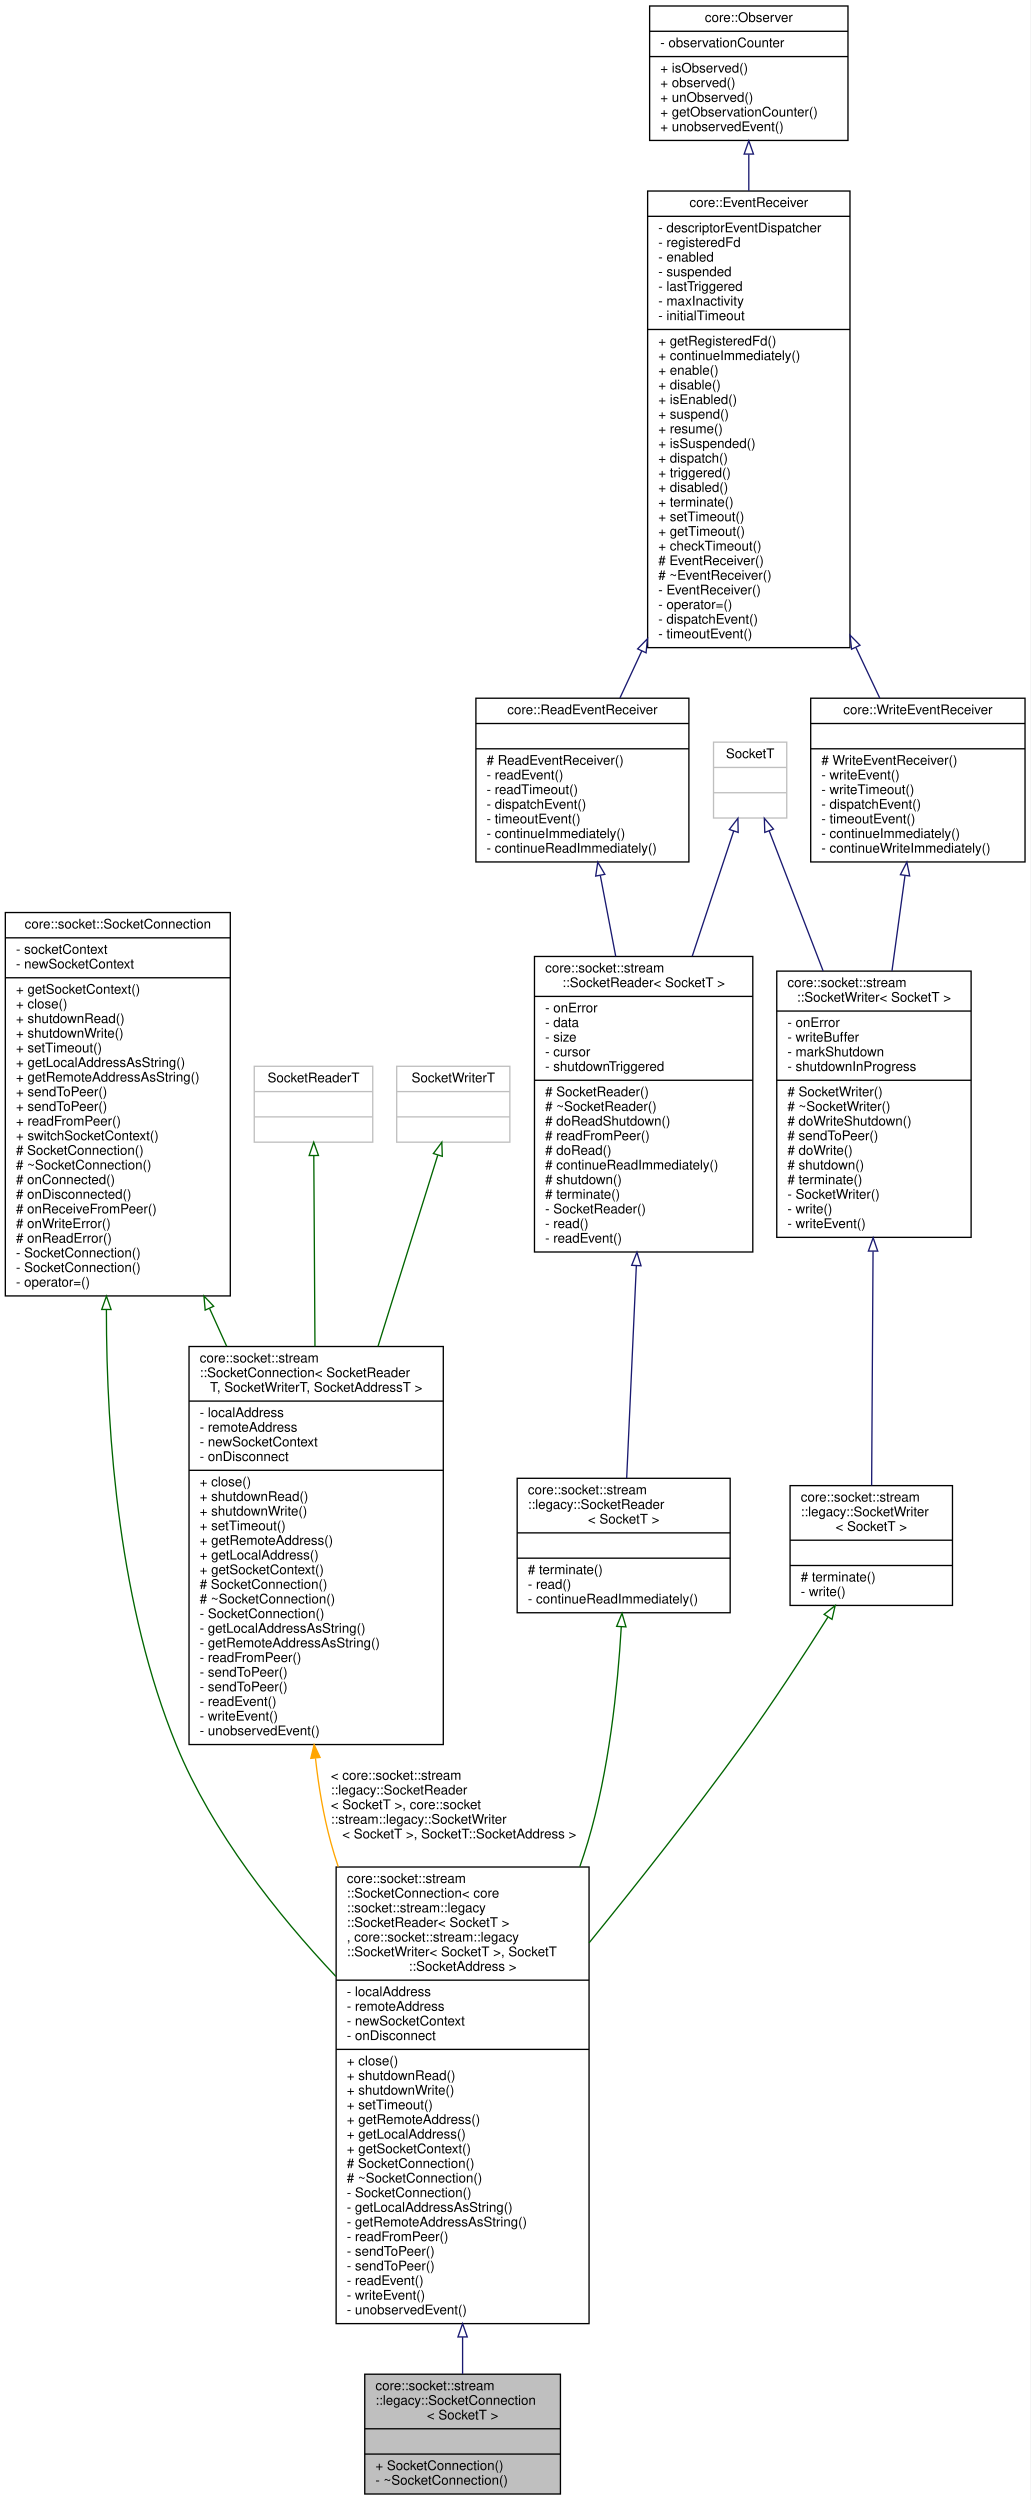
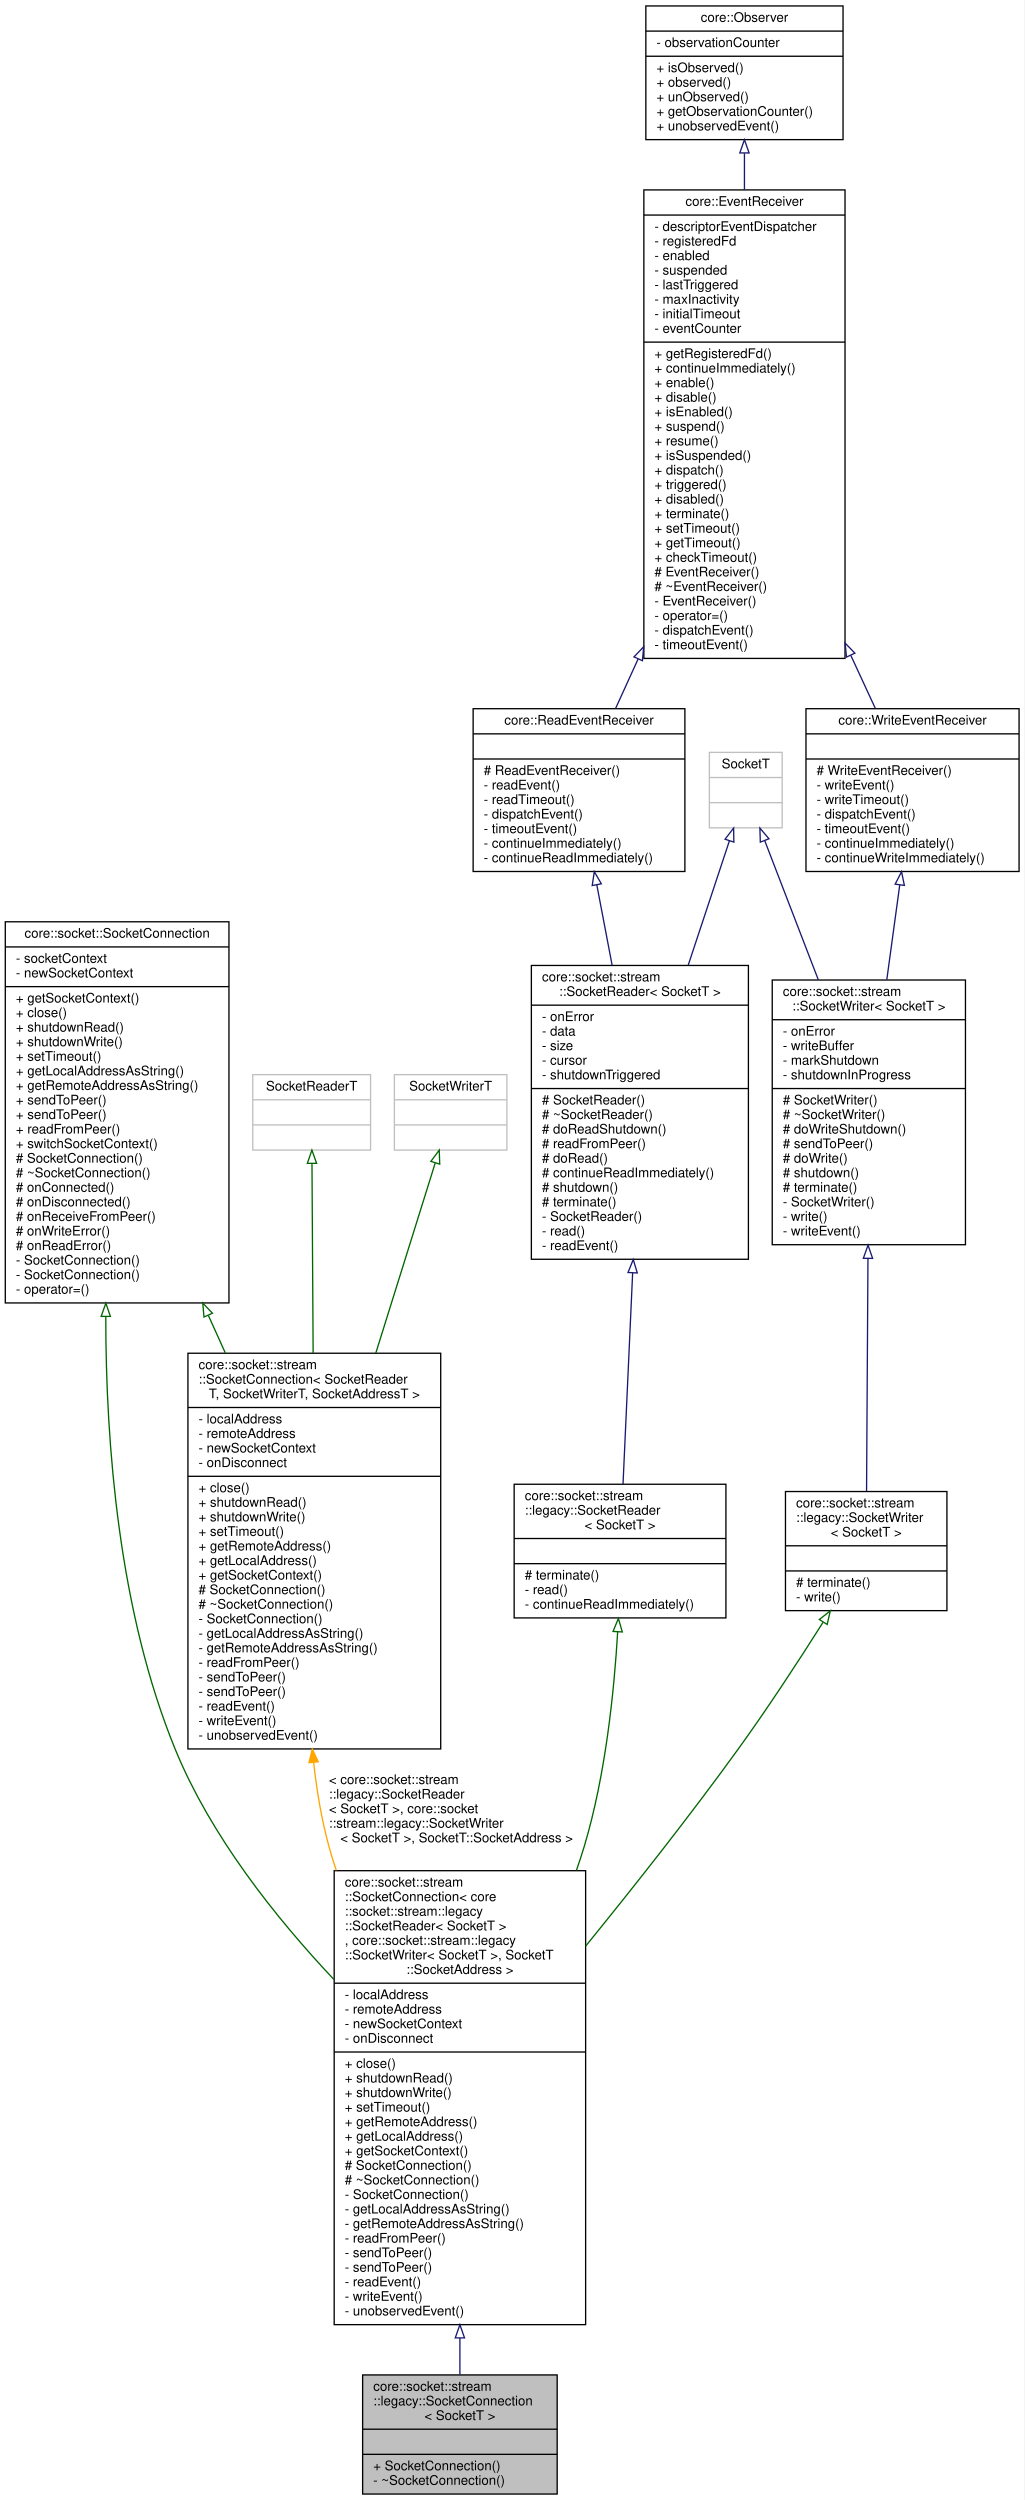
- <svg xmlns="http://www.w3.org/2000/svg" xmlns:xlink="http://www.w3.org/1999/xlink" width="774pt" height="1878pt" viewBox="0.00 0.00 774.00 1878.00">
-   <g id="graph0" class="graph" transform="scale(1 1) rotate(0) translate(4 1874)">
-     <polygon fill="white" stroke="transparent" points="-4,4 -4,-1874 770,-1874 770,4 -4,4" />
+ <svg xmlns="http://www.w3.org/2000/svg" xmlns:xlink="http://www.w3.org/1999/xlink" width="774pt" height="1889pt" viewBox="0.00 0.00 774.00 1889.00">
+   <g id="graph0" class="graph" transform="scale(1 1) rotate(0) translate(4 1885)">
+     <polygon fill="white" stroke="transparent" points="-4,4 -4,-1885 770,-1885 770,4 -4,4" />
    <g id="node1" class="node">
      <g id="a_node1">
        <a xlink:title=" ">
          <polygon fill="#bfbfbf" stroke="black" points="270,-0.5 270,-90.5 417,-90.5 417,-0.5 270,-0.5" />
          <text text-anchor="start" x="278" y="-78.5" font-family="Helvetica,sans-Serif" font-size="10.00">core::socket::stream</text>
          <text text-anchor="start" x="278" y="-67.5" font-family="Helvetica,sans-Serif" font-size="10.00">::legacy::SocketConnection</text>
          <text text-anchor="middle" x="343.5" y="-56.5" font-family="Helvetica,sans-Serif" font-size="10.00">&lt; SocketT &gt;</text>
          <polyline fill="none" stroke="black" points="270,-49.5 417,-49.5 " />
          <text text-anchor="middle" x="343.5" y="-37.5" font-family="Helvetica,sans-Serif" font-size="10.00"> </text>
          <polyline fill="none" stroke="black" points="270,-30.5 417,-30.5 " />
          <text text-anchor="start" x="278" y="-18.5" font-family="Helvetica,sans-Serif" font-size="10.00">+ SocketConnection()</text>
          <text text-anchor="start" x="278" y="-7.5" font-family="Helvetica,sans-Serif" font-size="10.00">- ~SocketConnection()</text>
        </a>
      </g>
    </g>
    <g id="node2" class="node">
      <g id="a_node2">
        <a xlink:href="classcore_1_1socket_1_1stream_1_1_socket_connection.html" target="_top" xlink:title=" ">
          <polygon fill="white" stroke="black" points="248.5,-128.5 248.5,-471.5 438.5,-471.5 438.5,-128.5 248.5,-128.5" />
          <text text-anchor="start" x="256.5" y="-459.5" font-family="Helvetica,sans-Serif" font-size="10.00">core::socket::stream</text>
          <text text-anchor="start" x="256.5" y="-448.5" font-family="Helvetica,sans-Serif" font-size="10.00">::SocketConnection&lt; core</text>
          <text text-anchor="start" x="256.5" y="-437.5" font-family="Helvetica,sans-Serif" font-size="10.00">::socket::stream::legacy</text>
          <text text-anchor="start" x="256.5" y="-426.5" font-family="Helvetica,sans-Serif" font-size="10.00">::SocketReader&lt; SocketT &gt;</text>
          <text text-anchor="start" x="256.5" y="-415.5" font-family="Helvetica,sans-Serif" font-size="10.00">, core::socket::stream::legacy</text>
          <text text-anchor="start" x="256.5" y="-404.5" font-family="Helvetica,sans-Serif" font-size="10.00">::SocketWriter&lt; SocketT &gt;, SocketT</text>
          <text text-anchor="middle" x="343.5" y="-393.5" font-family="Helvetica,sans-Serif" font-size="10.00">::SocketAddress &gt;</text>
          <polyline fill="none" stroke="black" points="248.5,-386.5 438.5,-386.5 " />
          <text text-anchor="start" x="256.5" y="-374.5" font-family="Helvetica,sans-Serif" font-size="10.00">- localAddress</text>
          <text text-anchor="start" x="256.5" y="-363.5" font-family="Helvetica,sans-Serif" font-size="10.00">- remoteAddress</text>
          <text text-anchor="start" x="256.5" y="-352.5" font-family="Helvetica,sans-Serif" font-size="10.00">- newSocketContext</text>
          <text text-anchor="start" x="256.5" y="-341.5" font-family="Helvetica,sans-Serif" font-size="10.00">- onDisconnect</text>
          <polyline fill="none" stroke="black" points="248.5,-334.5 438.5,-334.5 " />
          <text text-anchor="start" x="256.5" y="-322.5" font-family="Helvetica,sans-Serif" font-size="10.00">+ close()</text>
          <text text-anchor="start" x="256.5" y="-311.5" font-family="Helvetica,sans-Serif" font-size="10.00">+ shutdownRead()</text>
          <text text-anchor="start" x="256.5" y="-300.5" font-family="Helvetica,sans-Serif" font-size="10.00">+ shutdownWrite()</text>
          <text text-anchor="start" x="256.5" y="-289.5" font-family="Helvetica,sans-Serif" font-size="10.00">+ setTimeout()</text>
          <text text-anchor="start" x="256.5" y="-278.5" font-family="Helvetica,sans-Serif" font-size="10.00">+ getRemoteAddress()</text>
          <text text-anchor="start" x="256.5" y="-267.5" font-family="Helvetica,sans-Serif" font-size="10.00">+ getLocalAddress()</text>
          <text text-anchor="start" x="256.5" y="-256.5" font-family="Helvetica,sans-Serif" font-size="10.00">+ getSocketContext()</text>
          <text text-anchor="start" x="256.5" y="-245.5" font-family="Helvetica,sans-Serif" font-size="10.00"># SocketConnection()</text>
          <text text-anchor="start" x="256.5" y="-234.5" font-family="Helvetica,sans-Serif" font-size="10.00"># ~SocketConnection()</text>
          <text text-anchor="start" x="256.5" y="-223.5" font-family="Helvetica,sans-Serif" font-size="10.00">- SocketConnection()</text>
          <text text-anchor="start" x="256.5" y="-212.5" font-family="Helvetica,sans-Serif" font-size="10.00">- getLocalAddressAsString()</text>
          <text text-anchor="start" x="256.5" y="-201.5" font-family="Helvetica,sans-Serif" font-size="10.00">- getRemoteAddressAsString()</text>
          <text text-anchor="start" x="256.5" y="-190.5" font-family="Helvetica,sans-Serif" font-size="10.00">- readFromPeer()</text>
          <text text-anchor="start" x="256.5" y="-179.5" font-family="Helvetica,sans-Serif" font-size="10.00">- sendToPeer()</text>
          <text text-anchor="start" x="256.5" y="-168.5" font-family="Helvetica,sans-Serif" font-size="10.00">- sendToPeer()</text>
          <text text-anchor="start" x="256.5" y="-157.5" font-family="Helvetica,sans-Serif" font-size="10.00">- readEvent()</text>
          <text text-anchor="start" x="256.5" y="-146.5" font-family="Helvetica,sans-Serif" font-size="10.00">- writeEvent()</text>
          <text text-anchor="start" x="256.5" y="-135.5" font-family="Helvetica,sans-Serif" font-size="10.00">- unobservedEvent()</text>
        </a>
      </g>
    </g>
    <g id="edge1" class="edge">
      <path fill="none" stroke="midnightblue" d="M343.5,-118.41C343.5,-108.51 343.5,-99.16 343.5,-90.68" />
      <polygon fill="none" stroke="midnightblue" points="340,-118.48 343.5,-128.48 347,-118.48 340,-118.48" />
    </g>
    <g id="node3" class="node">
      <g id="a_node3">
        <a xlink:href="classcore_1_1socket_1_1_socket_connection.html" target="_top" xlink:title=" ">
          <polygon fill="white" stroke="black" points="0,-900.5 0,-1188.5 169,-1188.5 169,-900.5 0,-900.5" />
          <text text-anchor="middle" x="84.5" y="-1176.5" font-family="Helvetica,sans-Serif" font-size="10.00">core::socket::SocketConnection</text>
          <polyline fill="none" stroke="black" points="0,-1169.5 169,-1169.5 " />
          <text text-anchor="start" x="8" y="-1157.5" font-family="Helvetica,sans-Serif" font-size="10.00">- socketContext</text>
          <text text-anchor="start" x="8" y="-1146.5" font-family="Helvetica,sans-Serif" font-size="10.00">- newSocketContext</text>
          <polyline fill="none" stroke="black" points="0,-1139.5 169,-1139.5 " />
          <text text-anchor="start" x="8" y="-1127.5" font-family="Helvetica,sans-Serif" font-size="10.00">+ getSocketContext()</text>
          <text text-anchor="start" x="8" y="-1116.5" font-family="Helvetica,sans-Serif" font-size="10.00">+ close()</text>
          <text text-anchor="start" x="8" y="-1105.5" font-family="Helvetica,sans-Serif" font-size="10.00">+ shutdownRead()</text>
          <text text-anchor="start" x="8" y="-1094.5" font-family="Helvetica,sans-Serif" font-size="10.00">+ shutdownWrite()</text>
          <text text-anchor="start" x="8" y="-1083.5" font-family="Helvetica,sans-Serif" font-size="10.00">+ setTimeout()</text>
          <text text-anchor="start" x="8" y="-1072.5" font-family="Helvetica,sans-Serif" font-size="10.00">+ getLocalAddressAsString()</text>
          <text text-anchor="start" x="8" y="-1061.5" font-family="Helvetica,sans-Serif" font-size="10.00">+ getRemoteAddressAsString()</text>
          <text text-anchor="start" x="8" y="-1050.5" font-family="Helvetica,sans-Serif" font-size="10.00">+ sendToPeer()</text>
          <text text-anchor="start" x="8" y="-1039.5" font-family="Helvetica,sans-Serif" font-size="10.00">+ sendToPeer()</text>
          <text text-anchor="start" x="8" y="-1028.5" font-family="Helvetica,sans-Serif" font-size="10.00">+ readFromPeer()</text>
          <text text-anchor="start" x="8" y="-1017.5" font-family="Helvetica,sans-Serif" font-size="10.00">+ switchSocketContext()</text>
          <text text-anchor="start" x="8" y="-1006.5" font-family="Helvetica,sans-Serif" font-size="10.00"># SocketConnection()</text>
          <text text-anchor="start" x="8" y="-995.5" font-family="Helvetica,sans-Serif" font-size="10.00"># ~SocketConnection()</text>
          <text text-anchor="start" x="8" y="-984.5" font-family="Helvetica,sans-Serif" font-size="10.00"># onConnected()</text>
          <text text-anchor="start" x="8" y="-973.5" font-family="Helvetica,sans-Serif" font-size="10.00"># onDisconnected()</text>
          <text text-anchor="start" x="8" y="-962.5" font-family="Helvetica,sans-Serif" font-size="10.00"># onReceiveFromPeer()</text>
          <text text-anchor="start" x="8" y="-951.5" font-family="Helvetica,sans-Serif" font-size="10.00"># onWriteError()</text>
          <text text-anchor="start" x="8" y="-940.5" font-family="Helvetica,sans-Serif" font-size="10.00"># onReadError()</text>
          <text text-anchor="start" x="8" y="-929.5" font-family="Helvetica,sans-Serif" font-size="10.00">- SocketConnection()</text>
          <text text-anchor="start" x="8" y="-918.5" font-family="Helvetica,sans-Serif" font-size="10.00">- SocketConnection()</text>
          <text text-anchor="start" x="8" y="-907.5" font-family="Helvetica,sans-Serif" font-size="10.00">- operator=()</text>
        </a>
      </g>
    </g>
    <g id="edge2" class="edge">
      <path fill="none" stroke="darkgreen" d="M75.93,-890.12C75.9,-792.97 86.01,-666.58 128.5,-563 155.24,-497.81 204.01,-436.28 248.34,-389.25" />
      <polygon fill="none" stroke="darkgreen" points="72.43,-890.33 75.97,-900.32 79.43,-890.3 72.43,-890.33" />
    </g>
    <g id="node13" class="node">
      <g id="a_node13">
        <a xlink:href="classcore_1_1socket_1_1stream_1_1_socket_connection.html" target="_top" xlink:title=" ">
          <polygon fill="white" stroke="black" points="138,-563.5 138,-862.5 329,-862.5 329,-563.5 138,-563.5" />
          <text text-anchor="start" x="146" y="-850.5" font-family="Helvetica,sans-Serif" font-size="10.00">core::socket::stream</text>
          <text text-anchor="start" x="146" y="-839.5" font-family="Helvetica,sans-Serif" font-size="10.00">::SocketConnection&lt; SocketReader</text>
          <text text-anchor="middle" x="233.5" y="-828.5" font-family="Helvetica,sans-Serif" font-size="10.00">T, SocketWriterT, SocketAddressT &gt;</text>
          <polyline fill="none" stroke="black" points="138,-821.5 329,-821.5 " />
          <text text-anchor="start" x="146" y="-809.5" font-family="Helvetica,sans-Serif" font-size="10.00">- localAddress</text>
          <text text-anchor="start" x="146" y="-798.5" font-family="Helvetica,sans-Serif" font-size="10.00">- remoteAddress</text>
          <text text-anchor="start" x="146" y="-787.5" font-family="Helvetica,sans-Serif" font-size="10.00">- newSocketContext</text>
          <text text-anchor="start" x="146" y="-776.5" font-family="Helvetica,sans-Serif" font-size="10.00">- onDisconnect</text>
          <polyline fill="none" stroke="black" points="138,-769.5 329,-769.5 " />
          <text text-anchor="start" x="146" y="-757.5" font-family="Helvetica,sans-Serif" font-size="10.00">+ close()</text>
          <text text-anchor="start" x="146" y="-746.5" font-family="Helvetica,sans-Serif" font-size="10.00">+ shutdownRead()</text>
          <text text-anchor="start" x="146" y="-735.5" font-family="Helvetica,sans-Serif" font-size="10.00">+ shutdownWrite()</text>
          <text text-anchor="start" x="146" y="-724.5" font-family="Helvetica,sans-Serif" font-size="10.00">+ setTimeout()</text>
          <text text-anchor="start" x="146" y="-713.5" font-family="Helvetica,sans-Serif" font-size="10.00">+ getRemoteAddress()</text>
          <text text-anchor="start" x="146" y="-702.5" font-family="Helvetica,sans-Serif" font-size="10.00">+ getLocalAddress()</text>
          <text text-anchor="start" x="146" y="-691.5" font-family="Helvetica,sans-Serif" font-size="10.00">+ getSocketContext()</text>
          <text text-anchor="start" x="146" y="-680.5" font-family="Helvetica,sans-Serif" font-size="10.00"># SocketConnection()</text>
          <text text-anchor="start" x="146" y="-669.5" font-family="Helvetica,sans-Serif" font-size="10.00"># ~SocketConnection()</text>
          <text text-anchor="start" x="146" y="-658.5" font-family="Helvetica,sans-Serif" font-size="10.00">- SocketConnection()</text>
          <text text-anchor="start" x="146" y="-647.5" font-family="Helvetica,sans-Serif" font-size="10.00">- getLocalAddressAsString()</text>
          <text text-anchor="start" x="146" y="-636.5" font-family="Helvetica,sans-Serif" font-size="10.00">- getRemoteAddressAsString()</text>
          <text text-anchor="start" x="146" y="-625.5" font-family="Helvetica,sans-Serif" font-size="10.00">- readFromPeer()</text>
          <text text-anchor="start" x="146" y="-614.5" font-family="Helvetica,sans-Serif" font-size="10.00">- sendToPeer()</text>
          <text text-anchor="start" x="146" y="-603.5" font-family="Helvetica,sans-Serif" font-size="10.00">- sendToPeer()</text>
          <text text-anchor="start" x="146" y="-592.5" font-family="Helvetica,sans-Serif" font-size="10.00">- readEvent()</text>
          <text text-anchor="start" x="146" y="-581.5" font-family="Helvetica,sans-Serif" font-size="10.00">- writeEvent()</text>
          <text text-anchor="start" x="146" y="-570.5" font-family="Helvetica,sans-Serif" font-size="10.00">- unobservedEvent()</text>
        </a>
      </g>
    </g>
    <g id="edge15" class="edge">
      <path fill="none" stroke="darkgreen" d="M153.46,-891.01C157.72,-881.58 162.01,-872.1 166.26,-862.69" />
      <polygon fill="none" stroke="darkgreen" points="150.13,-889.86 149.2,-900.41 156.51,-892.74 150.13,-889.86" />
    </g>
    <g id="node4" class="node">
      <g id="a_node4">
        <a xlink:href="classcore_1_1socket_1_1stream_1_1legacy_1_1_socket_reader.html" target="_top" xlink:title=" ">
          <polygon fill="white" stroke="black" points="384.5,-662.5 384.5,-763.5 544.5,-763.5 544.5,-662.5 384.5,-662.5" />
          <text text-anchor="start" x="392.5" y="-751.5" font-family="Helvetica,sans-Serif" font-size="10.00">core::socket::stream</text>
          <text text-anchor="start" x="392.5" y="-740.5" font-family="Helvetica,sans-Serif" font-size="10.00">::legacy::SocketReader</text>
          <text text-anchor="middle" x="464.5" y="-729.5" font-family="Helvetica,sans-Serif" font-size="10.00">&lt; SocketT &gt;</text>
          <polyline fill="none" stroke="black" points="384.5,-722.5 544.5,-722.5 " />
          <text text-anchor="middle" x="464.5" y="-710.5" font-family="Helvetica,sans-Serif" font-size="10.00"> </text>
          <polyline fill="none" stroke="black" points="384.5,-703.5 544.5,-703.5 " />
          <text text-anchor="start" x="392.5" y="-691.5" font-family="Helvetica,sans-Serif" font-size="10.00"># terminate()</text>
          <text text-anchor="start" x="392.5" y="-680.5" font-family="Helvetica,sans-Serif" font-size="10.00">- read()</text>
          <text text-anchor="start" x="392.5" y="-669.5" font-family="Helvetica,sans-Serif" font-size="10.00">- continueReadImmediately()</text>
        </a>
      </g>
    </g>
    <g id="edge3" class="edge">
      <path fill="none" stroke="darkgreen" d="M462.7,-651.83C460.03,-606.52 453.48,-543.31 437.5,-490 435.68,-483.94 433.69,-477.85 431.54,-471.74" />
      <polygon fill="none" stroke="darkgreen" points="459.22,-652.28 463.26,-662.08 466.21,-651.9 459.22,-652.28" />
    </g>
    <g id="node5" class="node">
      <g id="a_node5">
        <a xlink:href="classcore_1_1socket_1_1stream_1_1_socket_reader.html" target="_top" xlink:title=" ">
          <polygon fill="white" stroke="black" points="397.5,-933.5 397.5,-1155.5 561.5,-1155.5 561.5,-933.5 397.5,-933.5" />
          <text text-anchor="start" x="405.5" y="-1143.5" font-family="Helvetica,sans-Serif" font-size="10.00">core::socket::stream</text>
          <text text-anchor="middle" x="479.5" y="-1132.5" font-family="Helvetica,sans-Serif" font-size="10.00">::SocketReader&lt; SocketT &gt;</text>
          <polyline fill="none" stroke="black" points="397.5,-1125.5 561.5,-1125.5 " />
          <text text-anchor="start" x="405.5" y="-1113.5" font-family="Helvetica,sans-Serif" font-size="10.00">- onError</text>
          <text text-anchor="start" x="405.5" y="-1102.5" font-family="Helvetica,sans-Serif" font-size="10.00">- data</text>
          <text text-anchor="start" x="405.5" y="-1091.5" font-family="Helvetica,sans-Serif" font-size="10.00">- size</text>
          <text text-anchor="start" x="405.5" y="-1080.5" font-family="Helvetica,sans-Serif" font-size="10.00">- cursor</text>
          <text text-anchor="start" x="405.5" y="-1069.5" font-family="Helvetica,sans-Serif" font-size="10.00">- shutdownTriggered</text>
          <polyline fill="none" stroke="black" points="397.5,-1062.5 561.5,-1062.5 " />
          <text text-anchor="start" x="405.5" y="-1050.5" font-family="Helvetica,sans-Serif" font-size="10.00"># SocketReader()</text>
          <text text-anchor="start" x="405.5" y="-1039.5" font-family="Helvetica,sans-Serif" font-size="10.00"># ~SocketReader()</text>
          <text text-anchor="start" x="405.5" y="-1028.5" font-family="Helvetica,sans-Serif" font-size="10.00"># doReadShutdown()</text>
          <text text-anchor="start" x="405.5" y="-1017.5" font-family="Helvetica,sans-Serif" font-size="10.00"># readFromPeer()</text>
          <text text-anchor="start" x="405.5" y="-1006.5" font-family="Helvetica,sans-Serif" font-size="10.00"># doRead()</text>
          <text text-anchor="start" x="405.5" y="-995.5" font-family="Helvetica,sans-Serif" font-size="10.00"># continueReadImmediately()</text>
          <text text-anchor="start" x="405.5" y="-984.5" font-family="Helvetica,sans-Serif" font-size="10.00"># shutdown()</text>
          <text text-anchor="start" x="405.5" y="-973.5" font-family="Helvetica,sans-Serif" font-size="10.00"># terminate()</text>
          <text text-anchor="start" x="405.5" y="-962.5" font-family="Helvetica,sans-Serif" font-size="10.00">- SocketReader()</text>
          <text text-anchor="start" x="405.5" y="-951.5" font-family="Helvetica,sans-Serif" font-size="10.00">- read()</text>
          <text text-anchor="start" x="405.5" y="-940.5" font-family="Helvetica,sans-Serif" font-size="10.00">- readEvent()</text>
        </a>
      </g>
    </g>
    <g id="edge4" class="edge">
      <path fill="none" stroke="midnightblue" d="M474.02,-923.13C471.51,-868.07 468.68,-805.85 466.76,-763.7" />
      <polygon fill="none" stroke="midnightblue" points="470.53,-923.49 474.48,-933.32 477.53,-923.17 470.53,-923.49" />
    </g>
    <g id="node6" class="node">
      <g id="a_node6">
        <a xlink:href="classcore_1_1_read_event_receiver.html" target="_top" xlink:title=" ">
          <polygon fill="white" stroke="black" points="353.5,-1226.5 353.5,-1349.5 513.5,-1349.5 513.5,-1226.5 353.5,-1226.5" />
          <text text-anchor="middle" x="433.5" y="-1337.5" font-family="Helvetica,sans-Serif" font-size="10.00">core::ReadEventReceiver</text>
          <polyline fill="none" stroke="black" points="353.5,-1330.5 513.5,-1330.5 " />
          <text text-anchor="middle" x="433.5" y="-1318.5" font-family="Helvetica,sans-Serif" font-size="10.00"> </text>
          <polyline fill="none" stroke="black" points="353.5,-1311.5 513.5,-1311.5 " />
          <text text-anchor="start" x="361.5" y="-1299.5" font-family="Helvetica,sans-Serif" font-size="10.00"># ReadEventReceiver()</text>
          <text text-anchor="start" x="361.5" y="-1288.5" font-family="Helvetica,sans-Serif" font-size="10.00">- readEvent()</text>
          <text text-anchor="start" x="361.5" y="-1277.5" font-family="Helvetica,sans-Serif" font-size="10.00">- readTimeout()</text>
          <text text-anchor="start" x="361.5" y="-1266.5" font-family="Helvetica,sans-Serif" font-size="10.00">- dispatchEvent()</text>
          <text text-anchor="start" x="361.5" y="-1255.5" font-family="Helvetica,sans-Serif" font-size="10.00">- timeoutEvent()</text>
          <text text-anchor="start" x="361.5" y="-1244.5" font-family="Helvetica,sans-Serif" font-size="10.00">- continueImmediately()</text>
          <text text-anchor="start" x="361.5" y="-1233.5" font-family="Helvetica,sans-Serif" font-size="10.00">- continueReadImmediately()</text>
        </a>
      </g>
    </g>
    <g id="edge5" class="edge">
      <path fill="none" stroke="midnightblue" d="M446.96,-1216.31C450.59,-1197.27 454.6,-1176.21 458.54,-1155.57" />
      <polygon fill="none" stroke="midnightblue" points="443.48,-1215.89 445.05,-1226.37 450.36,-1217.2 443.48,-1215.89" />
    </g>
    <g id="node7" class="node">
      <g id="a_node7">
        <a xlink:href="classcore_1_1_event_receiver.html" target="_top" xlink:title=" ">
-           <polygon fill="white" stroke="black" points="482.5,-1387.5 482.5,-1730.5 634.5,-1730.5 634.5,-1387.5 482.5,-1387.5" />
-           <text text-anchor="middle" x="558.5" y="-1718.5" font-family="Helvetica,sans-Serif" font-size="10.00">core::EventReceiver</text>
-           <polyline fill="none" stroke="black" points="482.5,-1711.5 634.5,-1711.5 " />
-           <text text-anchor="start" x="490.5" y="-1699.5" font-family="Helvetica,sans-Serif" font-size="10.00">- descriptorEventDispatcher</text>
-           <text text-anchor="start" x="490.5" y="-1688.5" font-family="Helvetica,sans-Serif" font-size="10.00">- registeredFd</text>
-           <text text-anchor="start" x="490.5" y="-1677.5" font-family="Helvetica,sans-Serif" font-size="10.00">- enabled</text>
-           <text text-anchor="start" x="490.5" y="-1666.5" font-family="Helvetica,sans-Serif" font-size="10.00">- suspended</text>
-           <text text-anchor="start" x="490.5" y="-1655.5" font-family="Helvetica,sans-Serif" font-size="10.00">- lastTriggered</text>
-           <text text-anchor="start" x="490.5" y="-1644.5" font-family="Helvetica,sans-Serif" font-size="10.00">- maxInactivity</text>
-           <text text-anchor="start" x="490.5" y="-1633.5" font-family="Helvetica,sans-Serif" font-size="10.00">- initialTimeout</text>
+           <polygon fill="white" stroke="black" points="482.5,-1387.5 482.5,-1741.5 634.5,-1741.5 634.5,-1387.5 482.5,-1387.5" />
+           <text text-anchor="middle" x="558.5" y="-1729.5" font-family="Helvetica,sans-Serif" font-size="10.00">core::EventReceiver</text>
+           <polyline fill="none" stroke="black" points="482.5,-1722.5 634.5,-1722.5 " />
+           <text text-anchor="start" x="490.5" y="-1710.5" font-family="Helvetica,sans-Serif" font-size="10.00">- descriptorEventDispatcher</text>
+           <text text-anchor="start" x="490.5" y="-1699.5" font-family="Helvetica,sans-Serif" font-size="10.00">- registeredFd</text>
+           <text text-anchor="start" x="490.5" y="-1688.5" font-family="Helvetica,sans-Serif" font-size="10.00">- enabled</text>
+           <text text-anchor="start" x="490.5" y="-1677.5" font-family="Helvetica,sans-Serif" font-size="10.00">- suspended</text>
+           <text text-anchor="start" x="490.5" y="-1666.5" font-family="Helvetica,sans-Serif" font-size="10.00">- lastTriggered</text>
+           <text text-anchor="start" x="490.5" y="-1655.5" font-family="Helvetica,sans-Serif" font-size="10.00">- maxInactivity</text>
+           <text text-anchor="start" x="490.5" y="-1644.5" font-family="Helvetica,sans-Serif" font-size="10.00">- initialTimeout</text>
+           <text text-anchor="start" x="490.5" y="-1633.5" font-family="Helvetica,sans-Serif" font-size="10.00">- eventCounter</text>
          <polyline fill="none" stroke="black" points="482.5,-1626.5 634.5,-1626.5 " />
          <text text-anchor="start" x="490.5" y="-1614.5" font-family="Helvetica,sans-Serif" font-size="10.00">+ getRegisteredFd()</text>
          <text text-anchor="start" x="490.5" y="-1603.5" font-family="Helvetica,sans-Serif" font-size="10.00">+ continueImmediately()</text>
          <text text-anchor="start" x="490.5" y="-1592.5" font-family="Helvetica,sans-Serif" font-size="10.00">+ enable()</text>
          <text text-anchor="start" x="490.5" y="-1581.5" font-family="Helvetica,sans-Serif" font-size="10.00">+ disable()</text>
          <text text-anchor="start" x="490.5" y="-1570.5" font-family="Helvetica,sans-Serif" font-size="10.00">+ isEnabled()</text>
          <text text-anchor="start" x="490.5" y="-1559.5" font-family="Helvetica,sans-Serif" font-size="10.00">+ suspend()</text>
          <text text-anchor="start" x="490.5" y="-1548.5" font-family="Helvetica,sans-Serif" font-size="10.00">+ resume()</text>
          <text text-anchor="start" x="490.5" y="-1537.5" font-family="Helvetica,sans-Serif" font-size="10.00">+ isSuspended()</text>
          <text text-anchor="start" x="490.5" y="-1526.5" font-family="Helvetica,sans-Serif" font-size="10.00">+ dispatch()</text>
          <text text-anchor="start" x="490.5" y="-1515.5" font-family="Helvetica,sans-Serif" font-size="10.00">+ triggered()</text>
          <text text-anchor="start" x="490.5" y="-1504.5" font-family="Helvetica,sans-Serif" font-size="10.00">+ disabled()</text>
          <text text-anchor="start" x="490.5" y="-1493.5" font-family="Helvetica,sans-Serif" font-size="10.00">+ terminate()</text>
          <text text-anchor="start" x="490.5" y="-1482.5" font-family="Helvetica,sans-Serif" font-size="10.00">+ setTimeout()</text>
          <text text-anchor="start" x="490.5" y="-1471.5" font-family="Helvetica,sans-Serif" font-size="10.00">+ getTimeout()</text>
          <text text-anchor="start" x="490.5" y="-1460.5" font-family="Helvetica,sans-Serif" font-size="10.00">+ checkTimeout()</text>
          <text text-anchor="start" x="490.5" y="-1449.5" font-family="Helvetica,sans-Serif" font-size="10.00"># EventReceiver()</text>
          <text text-anchor="start" x="490.5" y="-1438.5" font-family="Helvetica,sans-Serif" font-size="10.00"># ~EventReceiver()</text>
          <text text-anchor="start" x="490.5" y="-1427.5" font-family="Helvetica,sans-Serif" font-size="10.00">- EventReceiver()</text>
          <text text-anchor="start" x="490.5" y="-1416.5" font-family="Helvetica,sans-Serif" font-size="10.00">- operator=()</text>
          <text text-anchor="start" x="490.5" y="-1405.5" font-family="Helvetica,sans-Serif" font-size="10.00">- dispatchEvent()</text>
          <text text-anchor="start" x="490.5" y="-1394.5" font-family="Helvetica,sans-Serif" font-size="10.00">- timeoutEvent()</text>
        </a>
      </g>
    </g>
    <g id="edge6" class="edge">
-       <path fill="none" stroke="midnightblue" d="M478.13,-1385.04C472.36,-1372.62 466.81,-1360.68 461.7,-1349.69" />
-       <polygon fill="none" stroke="midnightblue" points="474.98,-1386.56 482.37,-1394.16 481.33,-1383.61 474.98,-1386.56" />
+       <path fill="none" stroke="midnightblue" d="M478.18,-1387.12C472.19,-1373.96 466.44,-1361.33 461.17,-1349.76" />
+       <polygon fill="none" stroke="midnightblue" points="475.04,-1388.66 482.37,-1396.31 481.41,-1385.76 475.04,-1388.66" />
    </g>
    <g id="node12" class="node">
      <g id="a_node12">
        <a xlink:href="classcore_1_1_write_event_receiver.html" target="_top" xlink:title=" ">
          <polygon fill="white" stroke="black" points="605,-1226.5 605,-1349.5 766,-1349.5 766,-1226.5 605,-1226.5" />
          <text text-anchor="middle" x="685.5" y="-1337.5" font-family="Helvetica,sans-Serif" font-size="10.00">core::WriteEventReceiver</text>
          <polyline fill="none" stroke="black" points="605,-1330.5 766,-1330.5 " />
          <text text-anchor="middle" x="685.5" y="-1318.5" font-family="Helvetica,sans-Serif" font-size="10.00"> </text>
          <polyline fill="none" stroke="black" points="605,-1311.5 766,-1311.5 " />
          <text text-anchor="start" x="613" y="-1299.5" font-family="Helvetica,sans-Serif" font-size="10.00"># WriteEventReceiver()</text>
          <text text-anchor="start" x="613" y="-1288.5" font-family="Helvetica,sans-Serif" font-size="10.00">- writeEvent()</text>
          <text text-anchor="start" x="613" y="-1277.5" font-family="Helvetica,sans-Serif" font-size="10.00">- writeTimeout()</text>
          <text text-anchor="start" x="613" y="-1266.5" font-family="Helvetica,sans-Serif" font-size="10.00">- dispatchEvent()</text>
          <text text-anchor="start" x="613" y="-1255.5" font-family="Helvetica,sans-Serif" font-size="10.00">- timeoutEvent()</text>
          <text text-anchor="start" x="613" y="-1244.5" font-family="Helvetica,sans-Serif" font-size="10.00">- continueImmediately()</text>
          <text text-anchor="start" x="613" y="-1233.5" font-family="Helvetica,sans-Serif" font-size="10.00">- continueWriteImmediately()</text>
        </a>
      </g>
    </g>
    <g id="edge12" class="edge">
-       <path fill="none" stroke="midnightblue" d="M638.97,-1387.55C645.27,-1374.21 651.33,-1361.38 656.87,-1349.63" />
-       <polygon fill="none" stroke="midnightblue" points="635.68,-1386.33 634.58,-1396.86 642.01,-1389.31 635.68,-1386.33" />
+       <path fill="none" stroke="midnightblue" d="M638.9,-1389.72C645.43,-1375.6 651.71,-1362.04 657.42,-1349.69" />
+       <polygon fill="none" stroke="midnightblue" points="635.6,-1388.52 634.58,-1399.07 641.95,-1391.46 635.6,-1388.52" />
    </g>
    <g id="node8" class="node">
      <g id="a_node8">
        <a xlink:href="classcore_1_1_observer.html" target="_top" xlink:title=" ">
-           <polygon fill="white" stroke="black" points="484,-1768.5 484,-1869.5 633,-1869.5 633,-1768.5 484,-1768.5" />
-           <text text-anchor="middle" x="558.5" y="-1857.5" font-family="Helvetica,sans-Serif" font-size="10.00">core::Observer</text>
-           <polyline fill="none" stroke="black" points="484,-1850.5 633,-1850.5 " />
-           <text text-anchor="start" x="492" y="-1838.5" font-family="Helvetica,sans-Serif" font-size="10.00">- observationCounter</text>
-           <polyline fill="none" stroke="black" points="484,-1831.5 633,-1831.5 " />
-           <text text-anchor="start" x="492" y="-1819.5" font-family="Helvetica,sans-Serif" font-size="10.00">+ isObserved()</text>
-           <text text-anchor="start" x="492" y="-1808.5" font-family="Helvetica,sans-Serif" font-size="10.00">+ observed()</text>
-           <text text-anchor="start" x="492" y="-1797.5" font-family="Helvetica,sans-Serif" font-size="10.00">+ unObserved()</text>
-           <text text-anchor="start" x="492" y="-1786.5" font-family="Helvetica,sans-Serif" font-size="10.00">+ getObservationCounter()</text>
-           <text text-anchor="start" x="492" y="-1775.5" font-family="Helvetica,sans-Serif" font-size="10.00">+ unobservedEvent()</text>
+           <polygon fill="white" stroke="black" points="484,-1779.5 484,-1880.5 633,-1880.5 633,-1779.5 484,-1779.5" />
+           <text text-anchor="middle" x="558.5" y="-1868.5" font-family="Helvetica,sans-Serif" font-size="10.00">core::Observer</text>
+           <polyline fill="none" stroke="black" points="484,-1861.5 633,-1861.5 " />
+           <text text-anchor="start" x="492" y="-1849.5" font-family="Helvetica,sans-Serif" font-size="10.00">- observationCounter</text>
+           <polyline fill="none" stroke="black" points="484,-1842.5 633,-1842.5 " />
+           <text text-anchor="start" x="492" y="-1830.5" font-family="Helvetica,sans-Serif" font-size="10.00">+ isObserved()</text>
+           <text text-anchor="start" x="492" y="-1819.5" font-family="Helvetica,sans-Serif" font-size="10.00">+ observed()</text>
+           <text text-anchor="start" x="492" y="-1808.5" font-family="Helvetica,sans-Serif" font-size="10.00">+ unObserved()</text>
+           <text text-anchor="start" x="492" y="-1797.5" font-family="Helvetica,sans-Serif" font-size="10.00">+ getObservationCounter()</text>
+           <text text-anchor="start" x="492" y="-1786.5" font-family="Helvetica,sans-Serif" font-size="10.00">+ unobservedEvent()</text>
        </a>
      </g>
    </g>
    <g id="edge7" class="edge">
-       <path fill="none" stroke="midnightblue" d="M558.5,-1758.03C558.5,-1749.39 558.5,-1740.17 558.5,-1730.61" />
-       <polygon fill="none" stroke="midnightblue" points="555,-1758.25 558.5,-1768.26 562,-1758.26 555,-1758.25" />
+       <path fill="none" stroke="midnightblue" d="M558.5,-1769.15C558.5,-1760.46 558.5,-1751.17 558.5,-1741.52" />
+       <polygon fill="none" stroke="midnightblue" points="555,-1769.44 558.5,-1779.44 562,-1769.44 555,-1769.44" />
    </g>
    <g id="node9" class="node">
      <g id="a_node9">
        <a xlink:title=" ">
          <polygon fill="white" stroke="#bfbfbf" points="532,-1259.5 532,-1316.5 587,-1316.5 587,-1259.5 532,-1259.5" />
          <text text-anchor="middle" x="559.5" y="-1304.5" font-family="Helvetica,sans-Serif" font-size="10.00">SocketT</text>
          <polyline fill="none" stroke="#bfbfbf" points="532,-1297.5 587,-1297.5 " />
          <text text-anchor="middle" x="559.5" y="-1285.5" font-family="Helvetica,sans-Serif" font-size="10.00"> </text>
          <polyline fill="none" stroke="#bfbfbf" points="532,-1278.5 587,-1278.5 " />
          <text text-anchor="middle" x="559.5" y="-1266.5" font-family="Helvetica,sans-Serif" font-size="10.00"> </text>
        </a>
      </g>
    </g>
    <g id="edge8" class="edge">
      <path fill="none" stroke="midnightblue" d="M547.16,-1249.74C538.77,-1224.42 527.2,-1189.5 516,-1155.69" />
      <polygon fill="none" stroke="midnightblue" points="543.86,-1250.9 550.32,-1259.3 550.5,-1248.7 543.86,-1250.9" />
    </g>
    <g id="node11" class="node">
      <g id="a_node11">
        <a xlink:href="classcore_1_1socket_1_1stream_1_1_socket_writer.html" target="_top" xlink:title=" ">
          <polygon fill="white" stroke="black" points="579.5,-944.5 579.5,-1144.5 725.5,-1144.5 725.5,-944.5 579.5,-944.5" />
          <text text-anchor="start" x="587.5" y="-1132.5" font-family="Helvetica,sans-Serif" font-size="10.00">core::socket::stream</text>
          <text text-anchor="middle" x="652.5" y="-1121.5" font-family="Helvetica,sans-Serif" font-size="10.00">::SocketWriter&lt; SocketT &gt;</text>
          <polyline fill="none" stroke="black" points="579.5,-1114.5 725.5,-1114.5 " />
          <text text-anchor="start" x="587.5" y="-1102.5" font-family="Helvetica,sans-Serif" font-size="10.00">- onError</text>
          <text text-anchor="start" x="587.5" y="-1091.5" font-family="Helvetica,sans-Serif" font-size="10.00">- writeBuffer</text>
          <text text-anchor="start" x="587.5" y="-1080.5" font-family="Helvetica,sans-Serif" font-size="10.00">- markShutdown</text>
          <text text-anchor="start" x="587.5" y="-1069.5" font-family="Helvetica,sans-Serif" font-size="10.00">- shutdownInProgress</text>
          <polyline fill="none" stroke="black" points="579.5,-1062.5 725.5,-1062.5 " />
          <text text-anchor="start" x="587.5" y="-1050.5" font-family="Helvetica,sans-Serif" font-size="10.00"># SocketWriter()</text>
          <text text-anchor="start" x="587.5" y="-1039.5" font-family="Helvetica,sans-Serif" font-size="10.00"># ~SocketWriter()</text>
          <text text-anchor="start" x="587.5" y="-1028.5" font-family="Helvetica,sans-Serif" font-size="10.00"># doWriteShutdown()</text>
          <text text-anchor="start" x="587.5" y="-1017.5" font-family="Helvetica,sans-Serif" font-size="10.00"># sendToPeer()</text>
          <text text-anchor="start" x="587.5" y="-1006.5" font-family="Helvetica,sans-Serif" font-size="10.00"># doWrite()</text>
          <text text-anchor="start" x="587.5" y="-995.5" font-family="Helvetica,sans-Serif" font-size="10.00"># shutdown()</text>
          <text text-anchor="start" x="587.5" y="-984.5" font-family="Helvetica,sans-Serif" font-size="10.00"># terminate()</text>
          <text text-anchor="start" x="587.5" y="-973.5" font-family="Helvetica,sans-Serif" font-size="10.00">- SocketWriter()</text>
          <text text-anchor="start" x="587.5" y="-962.5" font-family="Helvetica,sans-Serif" font-size="10.00">- write()</text>
          <text text-anchor="start" x="587.5" y="-951.5" font-family="Helvetica,sans-Serif" font-size="10.00">- writeEvent()</text>
        </a>
      </g>
    </g>
    <g id="edge13" class="edge">
      <path fill="none" stroke="midnightblue" d="M573.8,-1249.87C584.62,-1221.77 600.02,-1181.78 614.33,-1144.62" />
      <polygon fill="none" stroke="midnightblue" points="570.5,-1248.71 570.17,-1259.3 577.03,-1251.22 570.5,-1248.71" />
    </g>
    <g id="node10" class="node">
      <g id="a_node10">
        <a xlink:href="classcore_1_1socket_1_1stream_1_1legacy_1_1_socket_writer.html" target="_top" xlink:title=" ">
          <polygon fill="white" stroke="black" points="589.5,-668 589.5,-758 711.5,-758 711.5,-668 589.5,-668" />
          <text text-anchor="start" x="597.5" y="-746" font-family="Helvetica,sans-Serif" font-size="10.00">core::socket::stream</text>
          <text text-anchor="start" x="597.5" y="-735" font-family="Helvetica,sans-Serif" font-size="10.00">::legacy::SocketWriter</text>
          <text text-anchor="middle" x="650.5" y="-724" font-family="Helvetica,sans-Serif" font-size="10.00">&lt; SocketT &gt;</text>
          <polyline fill="none" stroke="black" points="589.5,-717 711.5,-717 " />
          <text text-anchor="middle" x="650.5" y="-705" font-family="Helvetica,sans-Serif" font-size="10.00"> </text>
          <polyline fill="none" stroke="black" points="589.5,-698 711.5,-698 " />
          <text text-anchor="start" x="597.5" y="-686" font-family="Helvetica,sans-Serif" font-size="10.00"># terminate()</text>
          <text text-anchor="start" x="597.5" y="-675" font-family="Helvetica,sans-Serif" font-size="10.00">- write()</text>
        </a>
      </g>
    </g>
    <g id="edge9" class="edge">
      <path fill="none" stroke="darkgreen" d="M617.89,-659.17C599.63,-630.29 576.05,-594.16 553.5,-563 517.45,-513.18 475.45,-459.92 438.52,-414.52" />
      <polygon fill="none" stroke="darkgreen" points="615.09,-661.29 623.38,-667.88 621.01,-657.55 615.09,-661.29" />
    </g>
    <g id="edge10" class="edge">
      <path fill="none" stroke="midnightblue" d="M651.83,-933.9C651.47,-873.93 651.04,-802.93 650.77,-758.17" />
      <polygon fill="none" stroke="midnightblue" points="648.34,-934.21 651.9,-944.19 655.34,-934.17 648.34,-934.21" />
    </g>
    <g id="edge11" class="edge">
      <path fill="none" stroke="midnightblue" d="M675.84,-1216.29C672.78,-1193.9 669.34,-1168.72 666.06,-1144.71" />
      <polygon fill="none" stroke="midnightblue" points="672.39,-1216.94 677.22,-1226.37 679.33,-1215.99 672.39,-1216.94" />
    </g>
    <g id="edge14" class="edge">
      <path fill="none" stroke="orange" d="M232.98,-553.22C235.34,-531.74 239,-510.17 244.5,-490 246.16,-483.92 248.03,-477.82 250.08,-471.72" />
      <polygon fill="orange" stroke="orange" points="229.48,-553.12 231.96,-563.42 236.44,-553.82 229.48,-553.12" />
      <text text-anchor="start" x="244.5" y="-537" font-family="Helvetica,sans-Serif" font-size="10.00"> &lt; core::socket::stream</text>
      <text text-anchor="start" x="244.5" y="-526" font-family="Helvetica,sans-Serif" font-size="10.00">::legacy::SocketReader</text>
      <text text-anchor="start" x="244.5" y="-515" font-family="Helvetica,sans-Serif" font-size="10.00">&lt; SocketT &gt;, core::socket</text>
      <text text-anchor="start" x="244.5" y="-504" font-family="Helvetica,sans-Serif" font-size="10.00">::stream::legacy::SocketWriter</text>
      <text text-anchor="middle" x="341" y="-493" font-family="Helvetica,sans-Serif" font-size="10.00">&lt; SocketT &gt;, SocketT::SocketAddress &gt;</text>
    </g>
    <g id="node14" class="node">
      <g id="a_node14">
        <a xlink:title=" ">
          <polygon fill="white" stroke="#bfbfbf" points="187,-1016 187,-1073 276,-1073 276,-1016 187,-1016" />
          <text text-anchor="middle" x="231.5" y="-1061" font-family="Helvetica,sans-Serif" font-size="10.00">SocketReaderT</text>
          <polyline fill="none" stroke="#bfbfbf" points="187,-1054 276,-1054 " />
          <text text-anchor="middle" x="231.5" y="-1042" font-family="Helvetica,sans-Serif" font-size="10.00"> </text>
          <polyline fill="none" stroke="#bfbfbf" points="187,-1035 276,-1035 " />
          <text text-anchor="middle" x="231.5" y="-1023" font-family="Helvetica,sans-Serif" font-size="10.00"> </text>
        </a>
      </g>
    </g>
    <g id="edge16" class="edge">
      <path fill="none" stroke="darkgreen" d="M231.73,-1005.68C231.94,-970.39 232.28,-915.4 232.6,-862.63" />
      <polygon fill="none" stroke="darkgreen" points="228.23,-1005.95 231.67,-1015.97 235.23,-1006 228.23,-1005.95" />
    </g>
    <g id="node15" class="node">
      <g id="a_node15">
        <a xlink:title=" ">
          <polygon fill="white" stroke="#bfbfbf" points="294,-1016 294,-1073 379,-1073 379,-1016 294,-1016" />
          <text text-anchor="middle" x="336.5" y="-1061" font-family="Helvetica,sans-Serif" font-size="10.00">SocketWriterT</text>
          <polyline fill="none" stroke="#bfbfbf" points="294,-1054 379,-1054 " />
          <text text-anchor="middle" x="336.5" y="-1042" font-family="Helvetica,sans-Serif" font-size="10.00"> </text>
          <polyline fill="none" stroke="#bfbfbf" points="294,-1035 379,-1035 " />
          <text text-anchor="middle" x="336.5" y="-1023" font-family="Helvetica,sans-Serif" font-size="10.00"> </text>
        </a>
      </g>
    </g>
    <g id="edge17" class="edge">
      <path fill="none" stroke="darkgreen" d="M324.82,-1006.13C313.79,-970.86 296.53,-915.62 279.96,-862.63" />
      <polygon fill="none" stroke="darkgreen" points="321.57,-1007.47 327.9,-1015.97 328.25,-1005.38 321.57,-1007.47" />
    </g>
  </g>
</svg>
